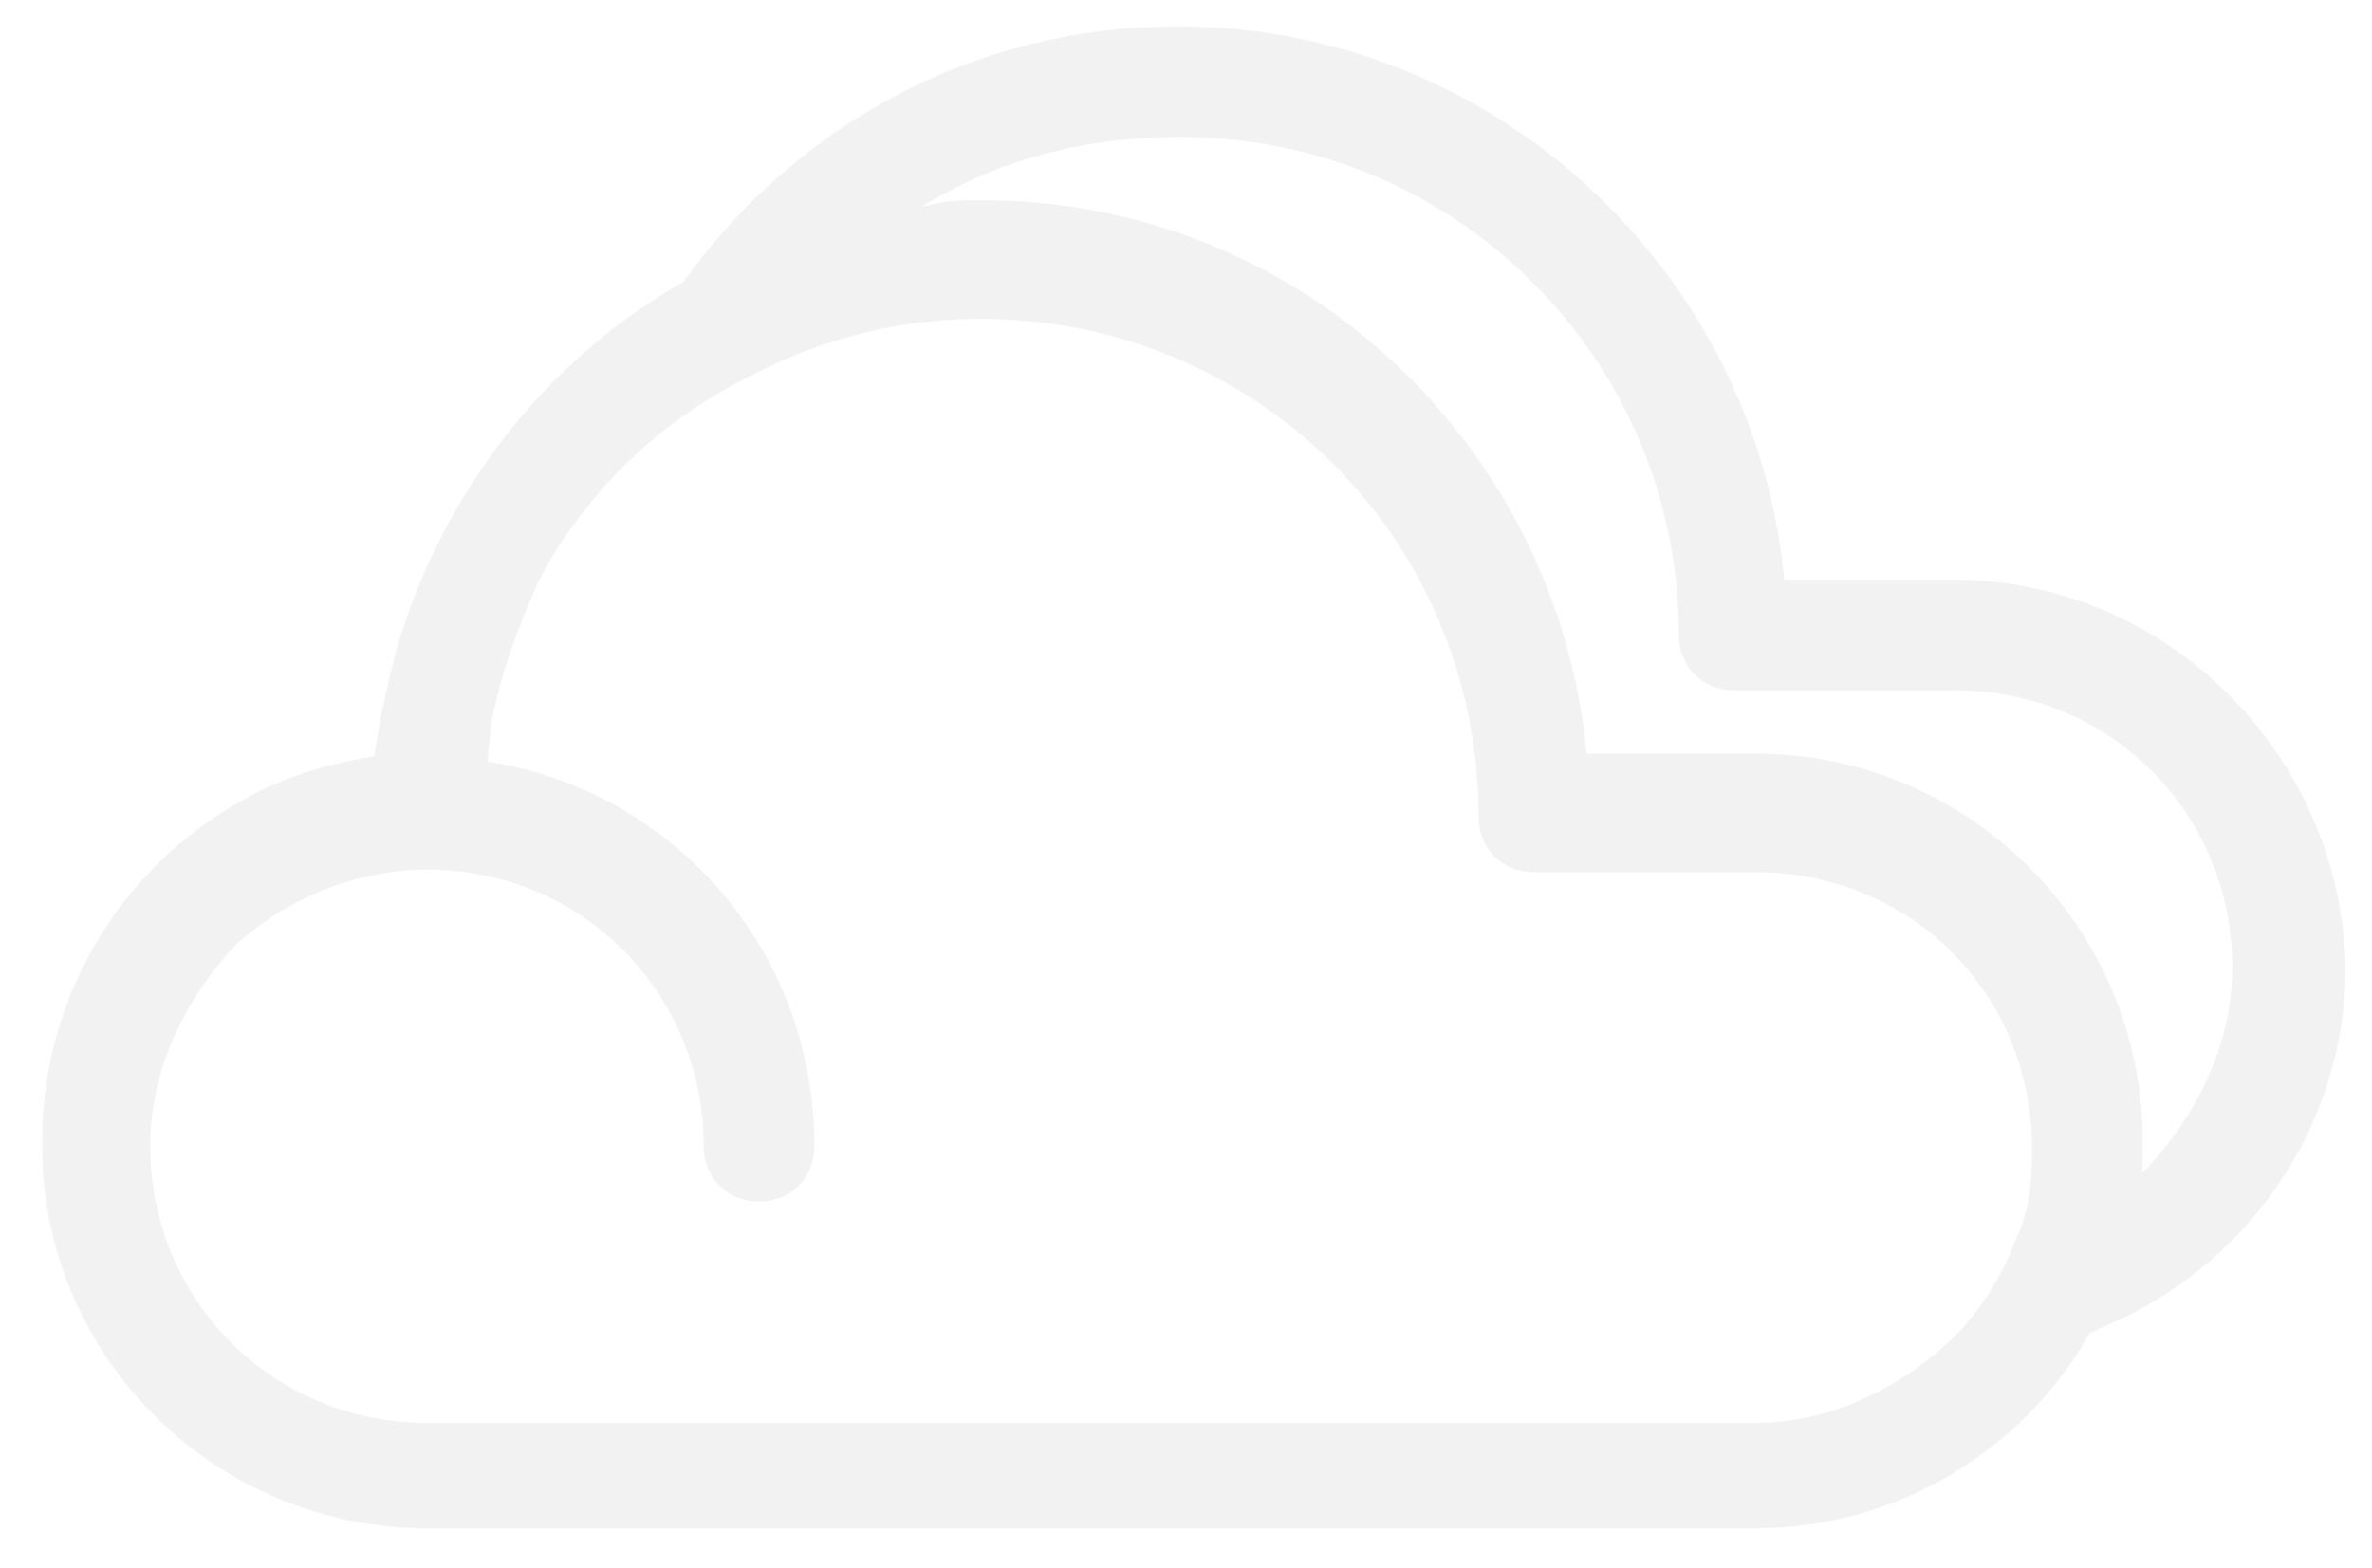
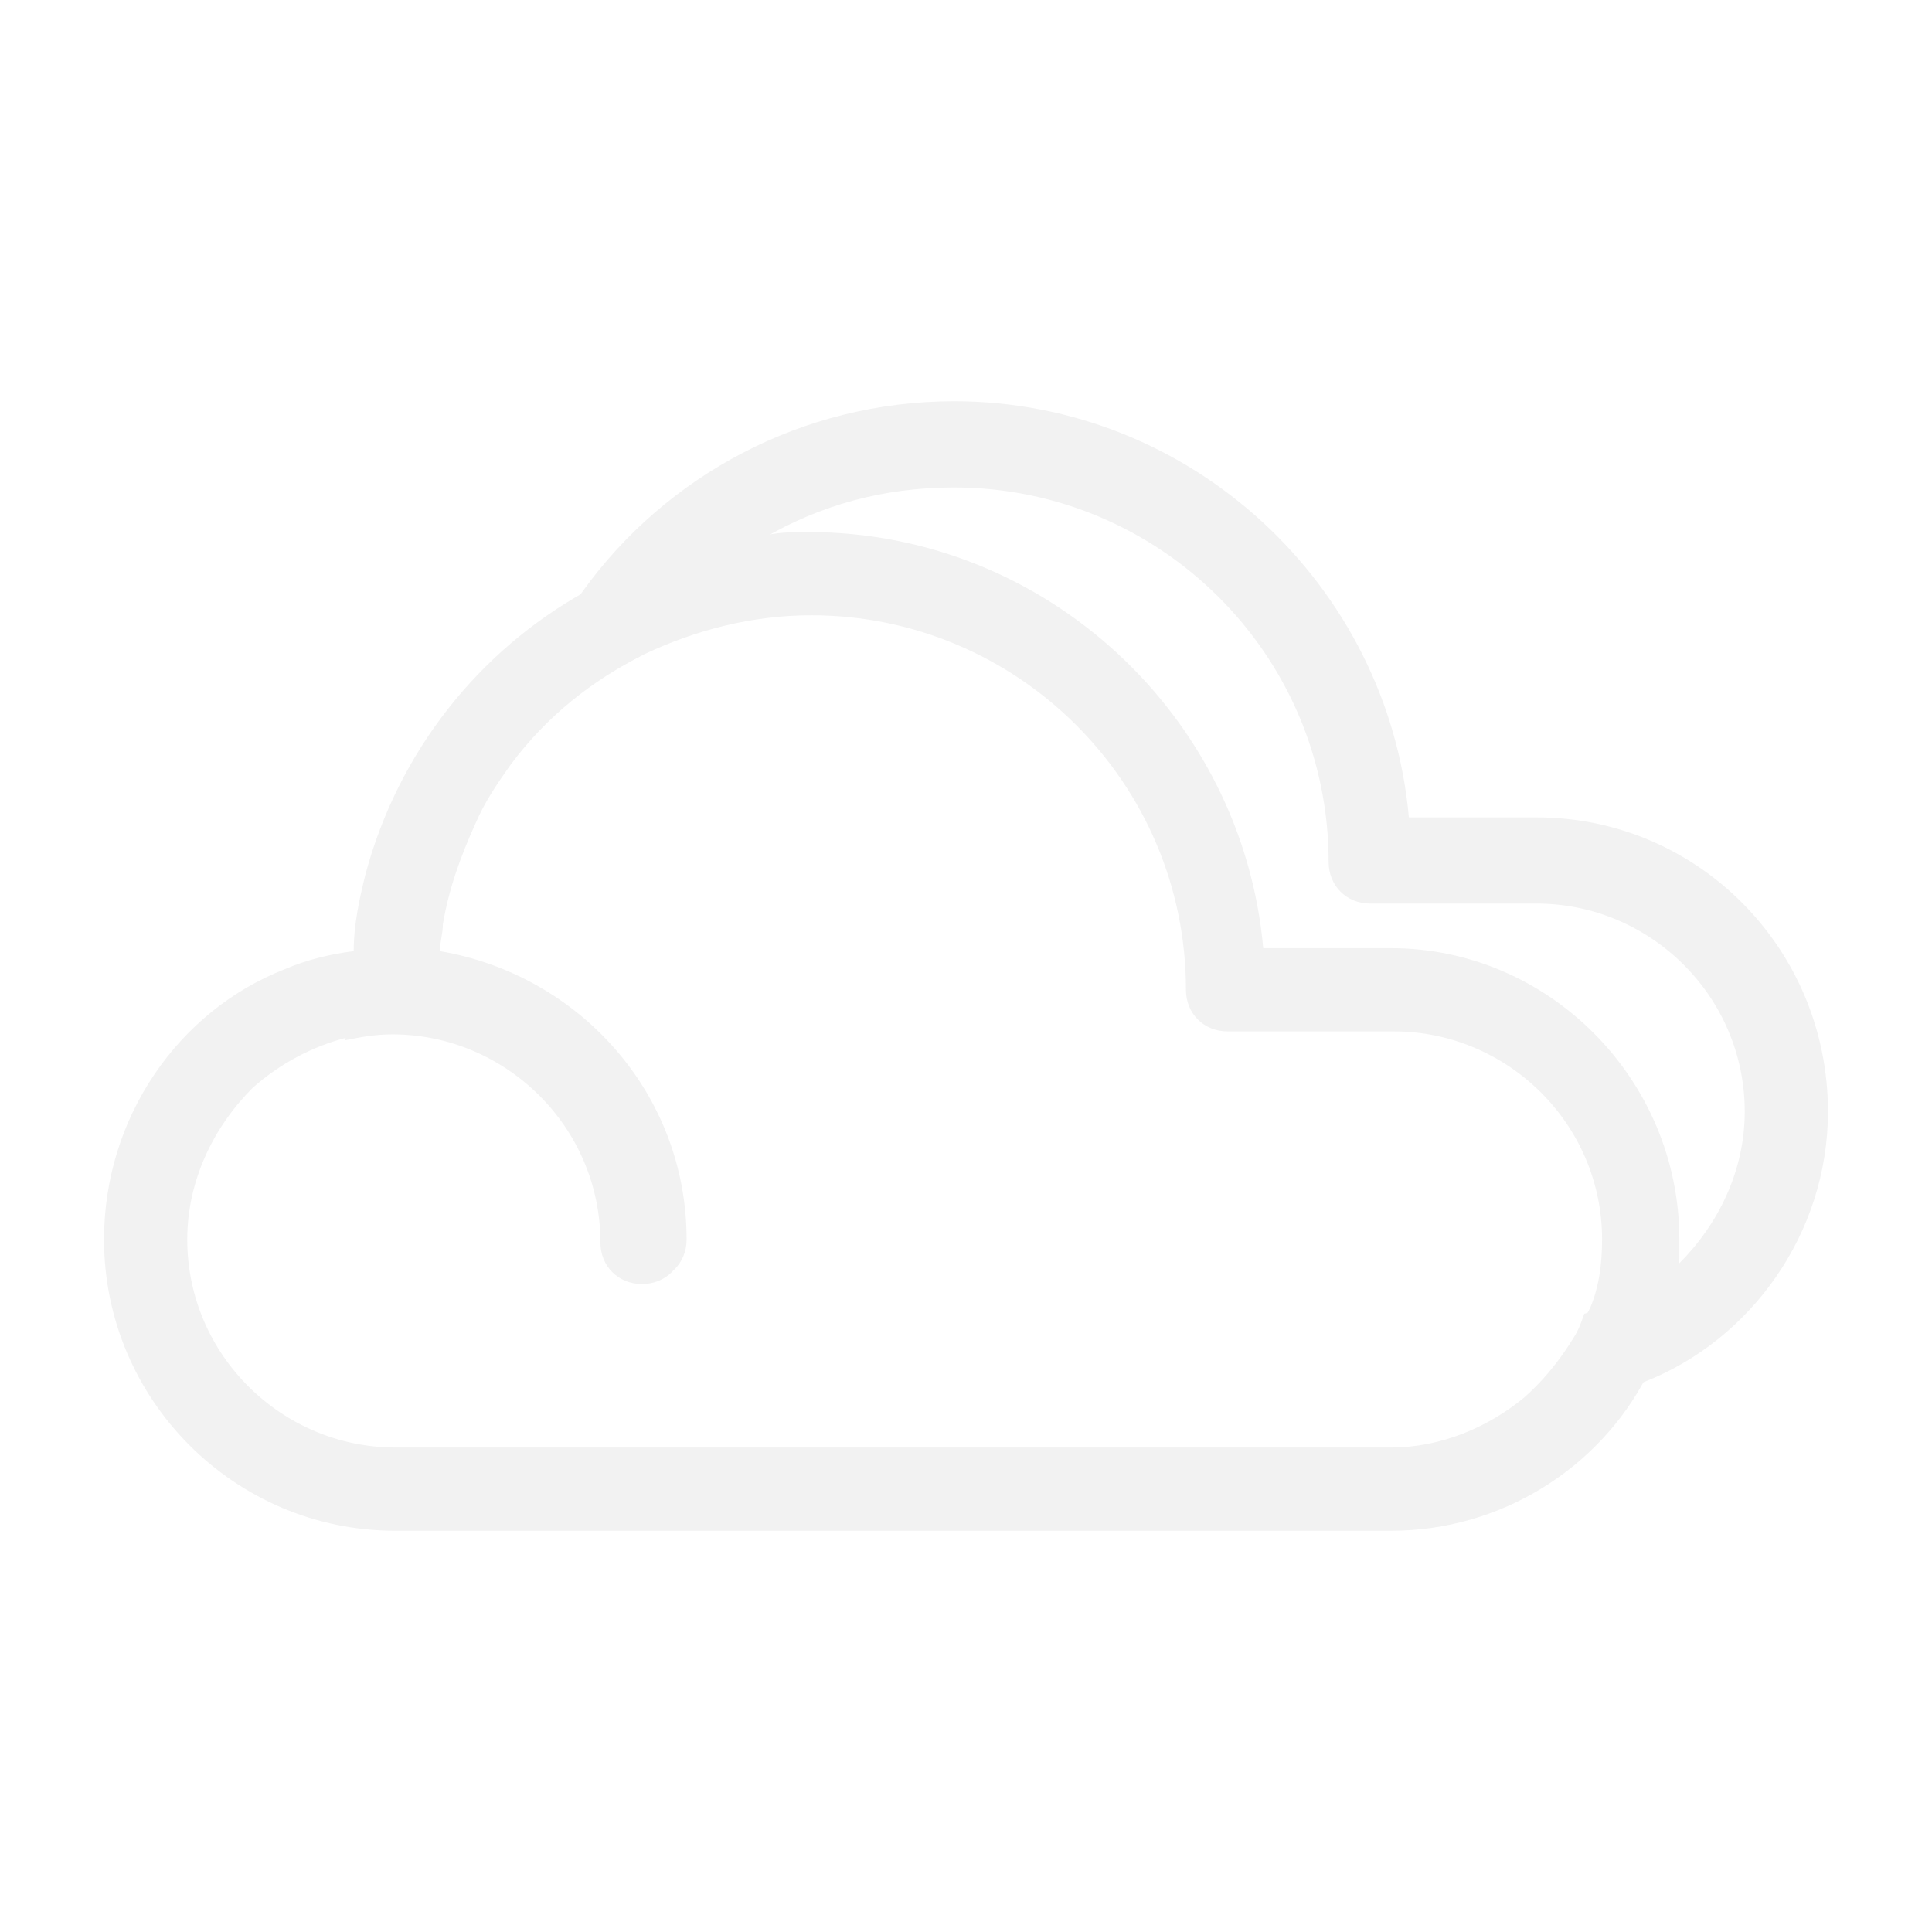
- <svg xmlns="http://www.w3.org/2000/svg" version="1.1" id="Layer_1" x="0px" y="0px" viewBox="0 0 90 59.5" style="enable-background:new 0 0 90 59.5;" xml:space="preserve">
+ <svg xmlns="http://www.w3.org/2000/svg" version="1.1" id="Layer_1" x="0px" y="0px" viewBox="0 0 65 65" style="enable-background:new 0 0 65 65;" xml:space="preserve">
  <style type="text/css">
- 	.st0{fill:none;stroke:#359EED;stroke-width:2;stroke-linecap:round;stroke-miterlimit:10;}
+ 	.st0{display:none;fill:none;stroke:#000000;stroke-linecap:round;stroke-miterlimit:10;}
	.st1{fill:#F2F2F2;}
</style>
-   <g id="_x31_3n">
-     <g>
-       <circle class="st0" cx="-45.9" cy="-2.9" r="6.3" />
-       <line class="st0" x1="-45.9" y1="-13.4" x2="-45.9" y2="-9.2" />
-       <line class="st0" x1="-56" y1="-8.7" x2="-52.2" y2="-6.5" />
-       <line class="st0" x1="-56" y1="3" x2="-52.2" y2="0.7" />
-       <line class="st0" x1="-45.9" y1="9.7" x2="-45.9" y2="5.5" />
-       <line class="st0" x1="-35.9" y1="3" x2="-39.6" y2="0.7" />
-       <line class="st0" x1="-35.9" y1="-8.7" x2="-39.6" y2="-6.5" />
-     </g>
-     <path class="st1" d="M-20.7-30.2h-6.4c-1.1-11.7-10.9-21-22.9-21c-12.1,0-22.1,9.3-22.9,21.1C-80.3-29-85.8-23-85.8-15.5   c0,8.1,6.6,14.7,14.7,14.7c1.2,0,2.1-0.9,2.1-2.1c0-1.2-0.9-2.1-2.1-2.1C-77-5-81.6-9.6-81.6-15.5S-77-26-71.1-26   s10.5,4.6,10.5,10.5c0,1.2,0.9,2.1,2.1,2.1c1.2,0,2.1-0.9,2.1-2.1c0-7.4-5.4-13.5-12.4-14.6c0.9-9.4,9-16.9,18.7-16.9   c10.4,0,18.9,8.6,18.9,18.9c0,1.2,0.9,2.1,2.1,2.1h8.4c5.9,0,10.5,4.6,10.5,10.5S-14.9-5-20.7-5c-1.2,0-2.1,0.9-2.1,2.1   c0,1.2,0.9,2.1,2.1,2.1C-12.6-0.8-6-7.4-6-15.5S-12.6-30.2-20.7-30.2z" />
+   <g>
+     <rect x="2.5" y="2.5" class="st0" width="60" height="60" />
  </g>
  <g id="_x30_4d">
-     <path class="st1" d="M74.1,22h-6.4C66.6,10.3,56.7,1,44.7,1C36.9,1,30.2,4.8,26,10.6c-1.8,2.5-3.1,5.5-3.9,8.8   c1.8-2.4,4.1-4.2,6.8-5.5c1.6-2.5,3.7-4.7,6.3-6.2c2.9-1.7,6-2.5,9.6-2.5c10.5,0,18.9,8.5,18.9,18.9c0,1.2,0.9,2.1,2.1,2.1h8.4   c5.9,0,10.5,4.7,10.5,10.5c0,3-1.4,5.7-3.3,7.7c-1.4,1.2-3,2.1-4.8,2.6c-0.6,1.8-1.6,3.3-3.1,4.5h0.8c1.9,0,3.8-0.3,5.4-1.1   c5.4-2.2,9.3-7.5,9.3-13.7C88.8,28.6,82.2,22,74.1,22z" />
-     <path class="st1" d="M18.5,28.9c0-0.5,0.1-0.9,0.1-1.3c-2.2,1.2-3.9,3.3-4.8,5.7c0.8-0.2,1.6-0.3,2.4-0.3c5.9,0,10.5,4.7,10.5,10.5   c0,1.2,0.9,2.1,2.1,2.1c1.2,0,2.1-0.9,2.1-2.1C30.9,36,25.5,30,18.5,28.9z M66.6,28.6h-6.4c-1.1-11.7-10.9-21-22.9-21   c-0.8,0-1.4,0-2.1,0.2c-3.3,0.3-6.4,1.3-9.1,2.8c-5.4,3-9.4,8.2-11.1,14.2c-0.3,1.2-0.6,2.5-0.8,3.9c-1.2,0.2-2.4,0.5-3.4,0.9   c-5.4,2.2-9.2,7.5-9.2,13.7C1.5,51.4,8.1,58,16.2,58h50.4c5.6,0,10.5-3.2,12.9-7.8c1.1-1.8,1.6-3.9,1.8-6c0-0.3,0-0.6,0-0.9   C81.3,35.2,74.7,28.6,66.6,28.6z M73.4,51.4c-1.8,1.5-4.2,2.6-6.8,2.6H16.2c-5.9,0-10.5-4.7-10.5-10.5c0-3,1.4-5.7,3.3-7.7   c1.4-1.2,3-2.1,4.8-2.5c0.8-0.2,1.6-0.3,2.4-0.3c5.9,0,10.5,4.7,10.5,10.5c0,1.2,0.9,2.1,2.1,2.1c1.2,0,2.1-0.9,2.1-2.1   c0-7.3-5.4-13.5-12.4-14.5c0-0.5,0.1-0.9,0.1-1.3c0.3-1.8,0.9-3.5,1.6-5.1c0.4-1,1.1-2.1,1.8-3c1.8-2.4,4.1-4.2,6.8-5.5   c2.6-1.3,5.4-2,8.4-2c10.5,0,18.9,8.4,18.9,18.9c0,1.2,0.9,2.1,2.1,2.1h8.4c5.9,0,10.5,4.6,10.5,10.5c0,1.2-0.1,2.4-0.6,3.4   C75.9,48.6,74.9,50.2,73.4,51.4z" />
+     <path class="st1" d="M51.7,27.5h-4.3c-0.7-7.8-7.3-14-15.3-14c-5.1,0-9.7,2.5-12.5,6.4c-1.2,1.7-2.1,3.7-2.6,5.9   c1.2-1.6,2.7-2.8,4.5-3.7c1.1-1.7,2.5-3.1,4.2-4c1.9-1.1,4-1.7,6.4-1.7c6.9,0,12.6,5.6,12.6,12.6c0,0.8,0.6,1.4,1.4,1.4h5.6   c3.8,0,7,3.1,7,7c0,2-0.9,3.8-2.2,5.1c-0.9,0.8-2,1.4-3.2,1.7c-0.4,1.2-1.1,2.2-2.1,3h0.5c1.3,0,2.5-0.2,3.6-0.7   c3.6-1.4,6.2-5,6.2-9.1C61.5,31.9,57.1,27.5,51.7,27.5z" />
+     <path class="st1" d="M14.7,32.1c0-0.3,0.1-0.6,0.1-0.9c-1.5,0.8-2.6,2.2-3.2,3.8c0.5-0.1,1-0.2,1.6-0.2c3.8,0,7,3.1,7,7   c0,0.8,0.6,1.4,1.4,1.4c0.8,0,1.4-0.6,1.4-1.4C23,36.8,19.4,32.8,14.7,32.1z M46.8,31.9h-4.3c-0.7-7.8-7.3-14-15.3-14   c-0.5,0-0.9,0-1.4,0.1c-2.2,0.2-4.3,0.9-6.1,1.9c-3.6,2-6.3,5.4-7.4,9.5c-0.2,0.8-0.4,1.7-0.4,2.6c-0.8,0.1-1.6,0.3-2.3,0.6   c-3.6,1.4-6.1,5-6.1,9.1c0,5.4,4.4,9.8,9.8,9.8h33.5c3.7,0,7-2.1,8.6-5.2c0.7-1.2,1.1-2.6,1.1-4c0-0.2,0-0.4,0-0.6   C56.5,36.3,52.1,31.9,46.8,31.9z M51.3,47c-1.2,1-2.8,1.7-4.5,1.7H13.3c-3.8,0-7-3.1-7-7c0-2,0.9-3.8,2.2-5.1   c0.9-0.8,2-1.4,3.2-1.7c0.5-0.1,1-0.2,1.6-0.2c3.8,0,7,3.1,7,7c0,0.8,0.6,1.4,1.4,1.4c0.8,0,1.4-0.6,1.4-1.4c0-4.9-3.6-8.9-8.3-9.7   c0-0.3,0.1-0.6,0.1-0.9c0.2-1.2,0.6-2.3,1.1-3.4c0.3-0.7,0.7-1.3,1.2-2c1.2-1.6,2.7-2.8,4.5-3.7c1.7-0.8,3.6-1.3,5.6-1.3   c6.9,0,12.6,5.6,12.6,12.6c0,0.8,0.6,1.4,1.4,1.4h5.6c3.8,0,7,3.1,7,7c0,0.8-0.1,1.6-0.4,2.3C52.9,45.2,52.2,46.2,51.3,47z" />
  </g>
</svg>
